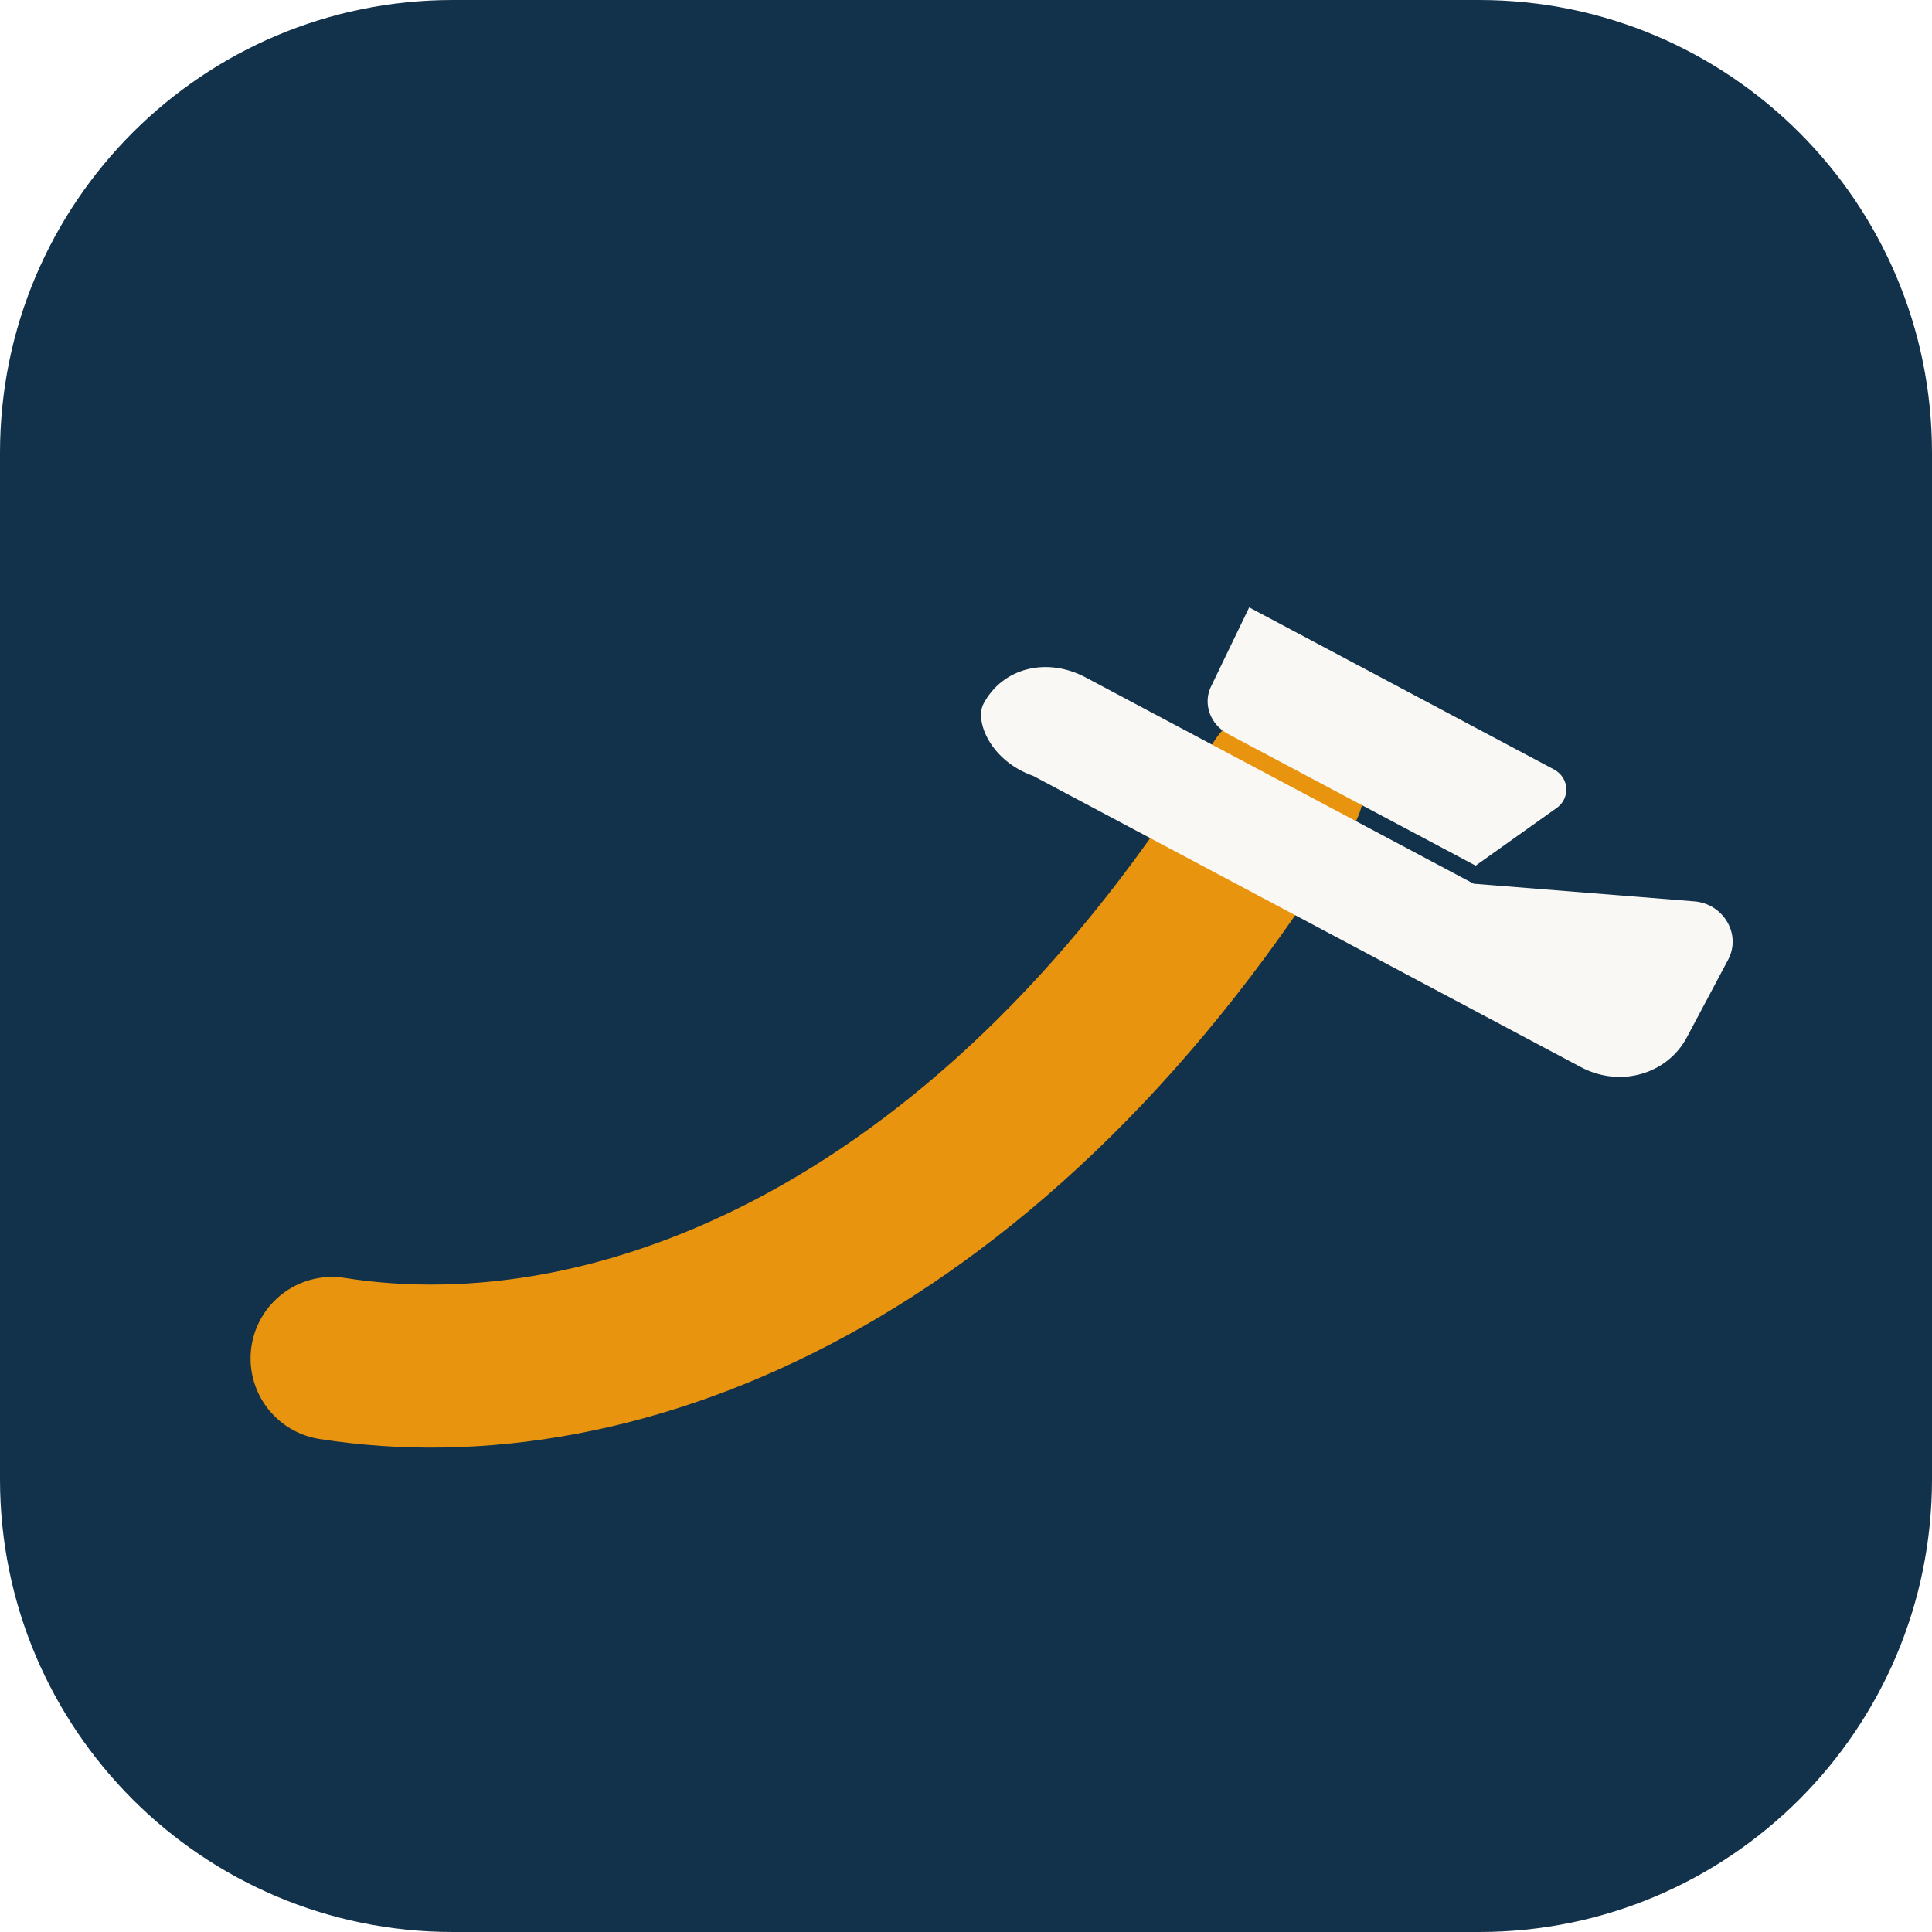
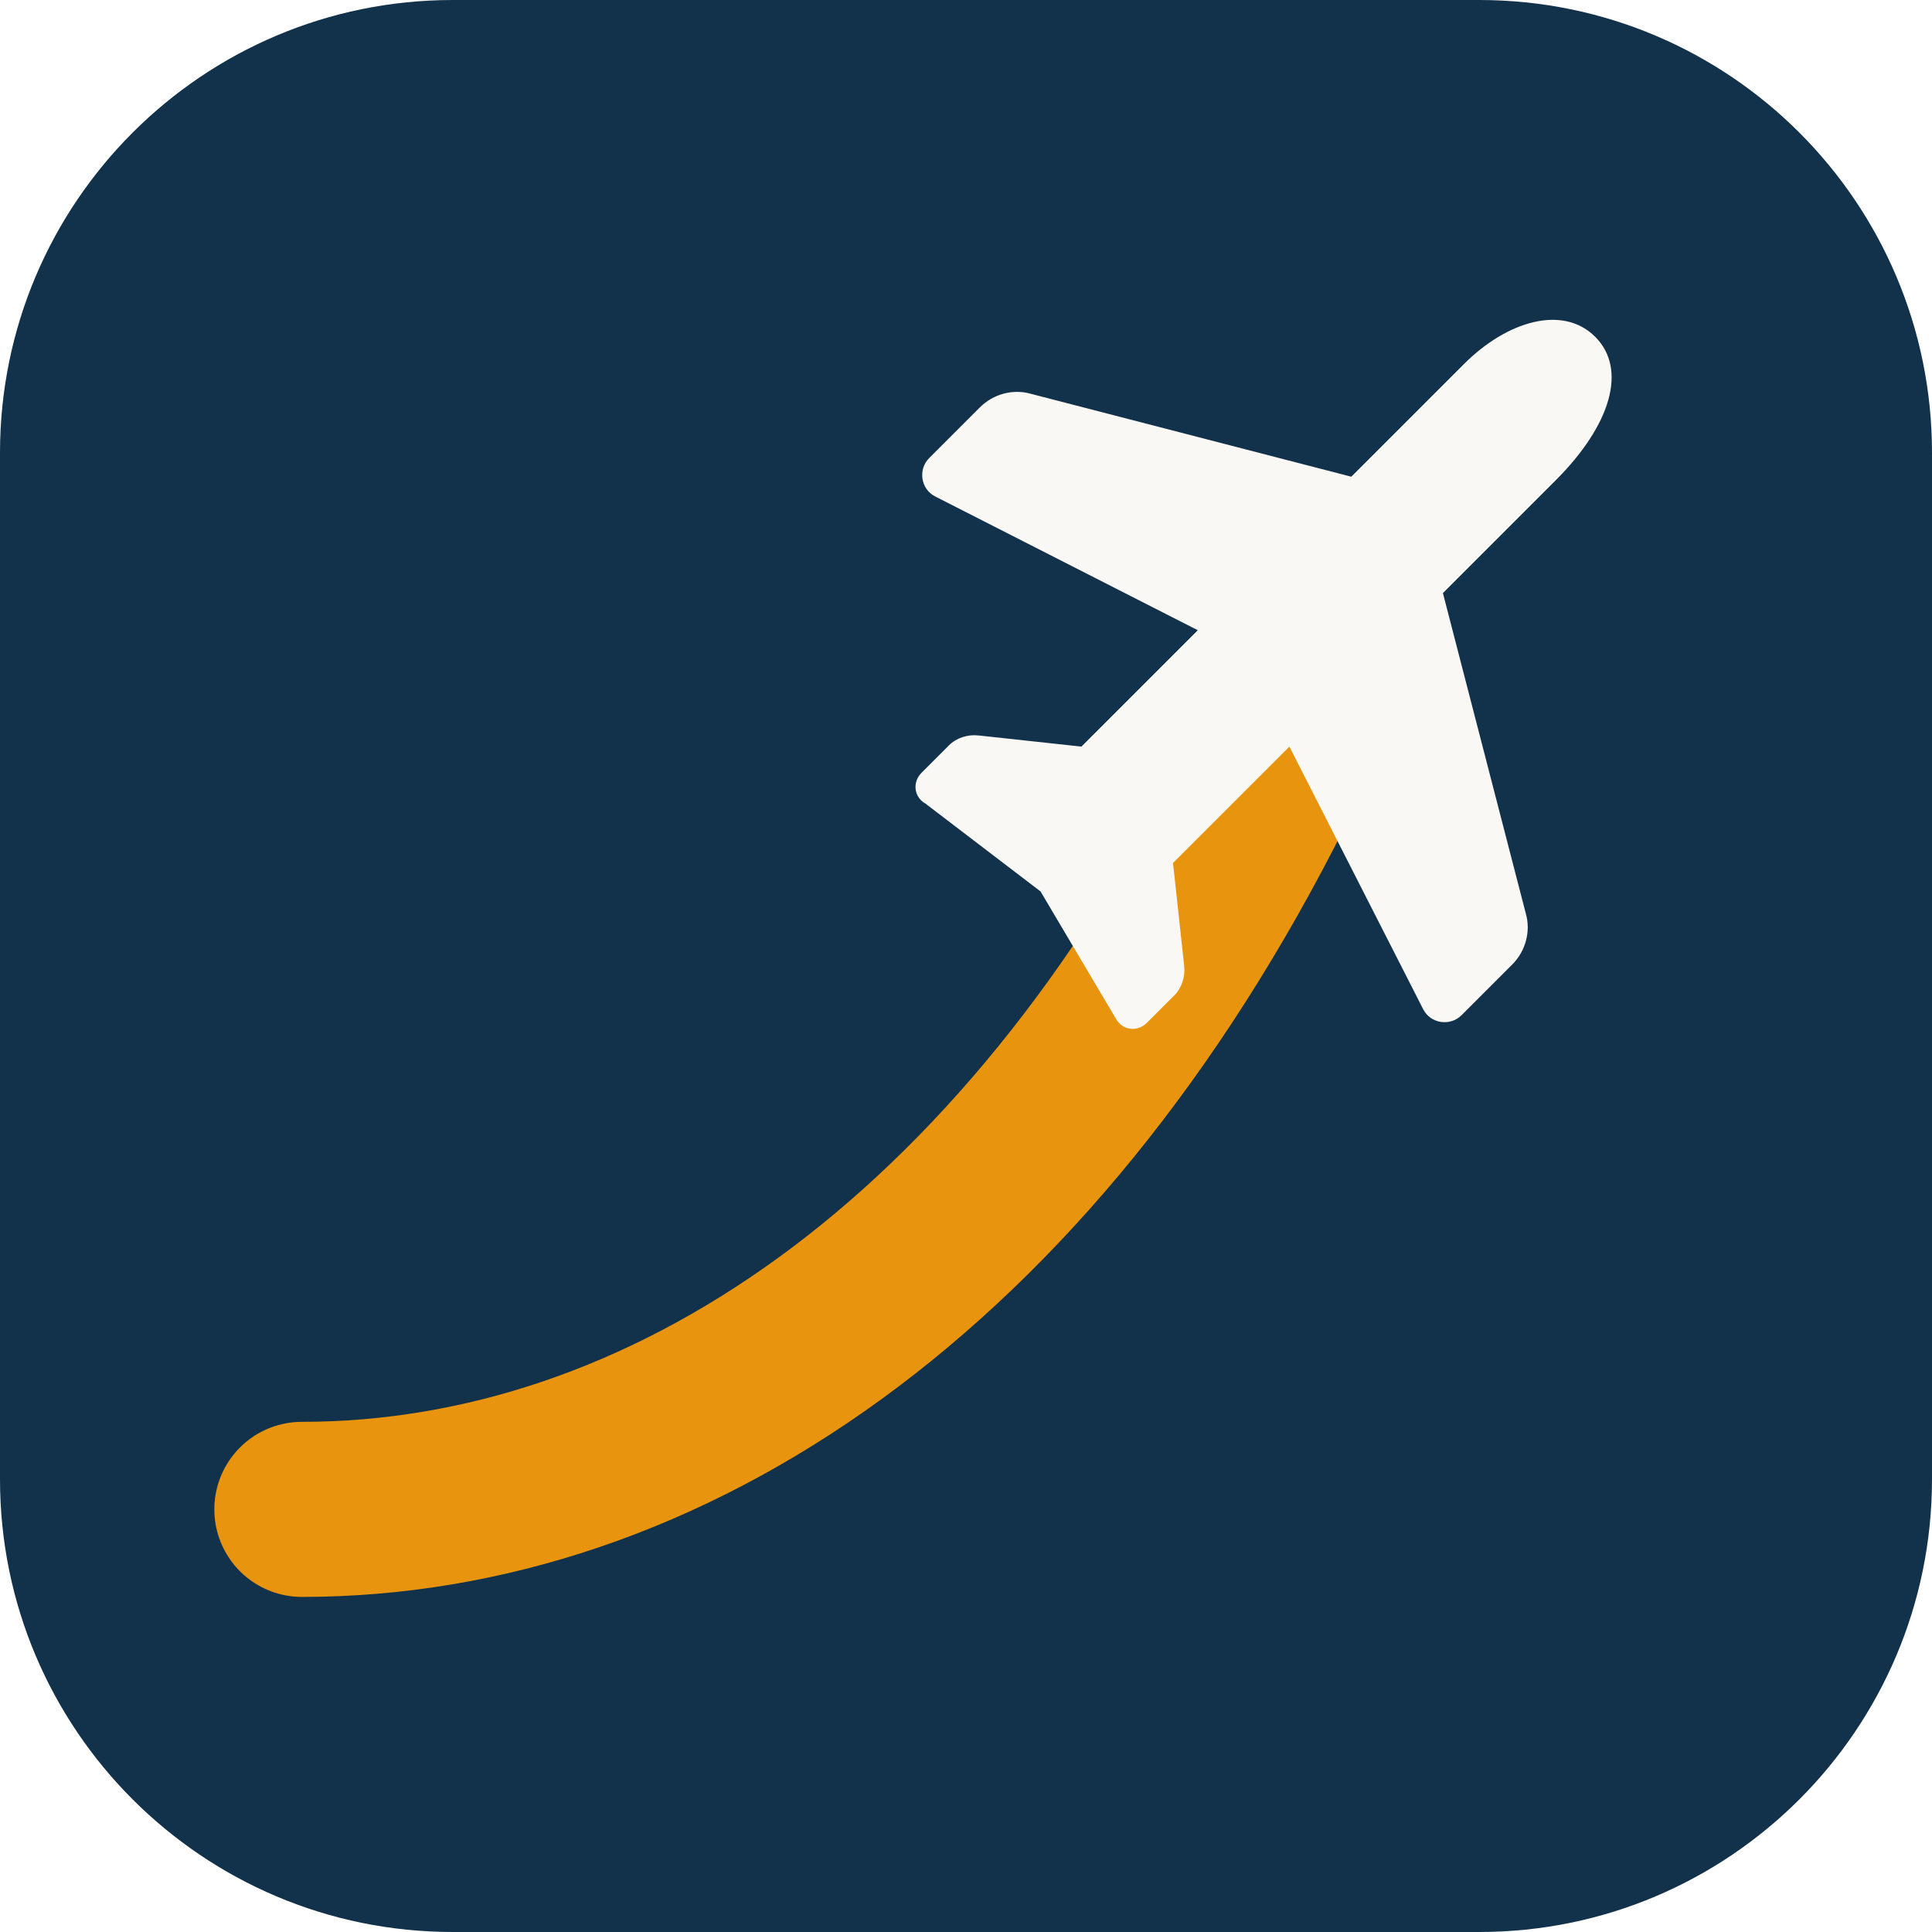
<svg xmlns="http://www.w3.org/2000/svg" viewBox="0 0 64 64">
  <rect width="64" height="64" rx="15" fill="#12314a" />
-   <path d="M11 45c9.5 1.5 22-3.5 31.5-19" stroke="#e8940f" stroke-width="5.4" stroke-linecap="round" fill="none" />
-   <g fill="#faf8f4" transform="translate(37 15) rotate(28) scale(1.12)">
-     <path d="M0 8.4c0-1.2 1-2.1 2.3-2.1h13l6-2.6c.8-.35 1.7.2 1.7 1.05v2.6c0 1.25-1.05 2.25-2.35 2.25H2.3C1 9.8 0 9 0 8.4z" />
-     <path d="M5.6 2.2h10.2c.55 0 .85.55.6 1l-1.3 2.6H6.8c-.6 0-1.1-.45-1.1-1.05z" />
+   <path d="M10 50C22 50 34 42 42 26" stroke="#e8940f" stroke-width="5.8" stroke-linecap="round" fill="none" />
+   <g transform="translate(43 21) rotate(45) scale(.58) translate(-32 -32)">
+     <path fill="#faf8f4" d="M32 8c2.6 0 4.2 2.9 4.2 7.4v9.1l16.3 9.6c.9.5 1.5 1.5 1.5 2.6v4.1c0 .9-.9 1.6-1.8 1.3l-16-5.2v9.4l4.6 3.7c.5.4.8 1 .8 1.6v2.2c0 .8-.7 1.3-1.4 1.1L32 52.8l-8.2 1.1c-.7.2-1.4-.3-1.4-1.1v-2.2c0-.6.3-1.2.8-1.6l4.6-3.7v-9.4l-16 5.2c-.9.3-1.8-.4-1.8-1.3v-4.1c0-1.1.6-2.1 1.5-2.6l16.3-9.6v-9.1C27.8 10.9 29.4 8 32 8z" />
  </g>
</svg>
